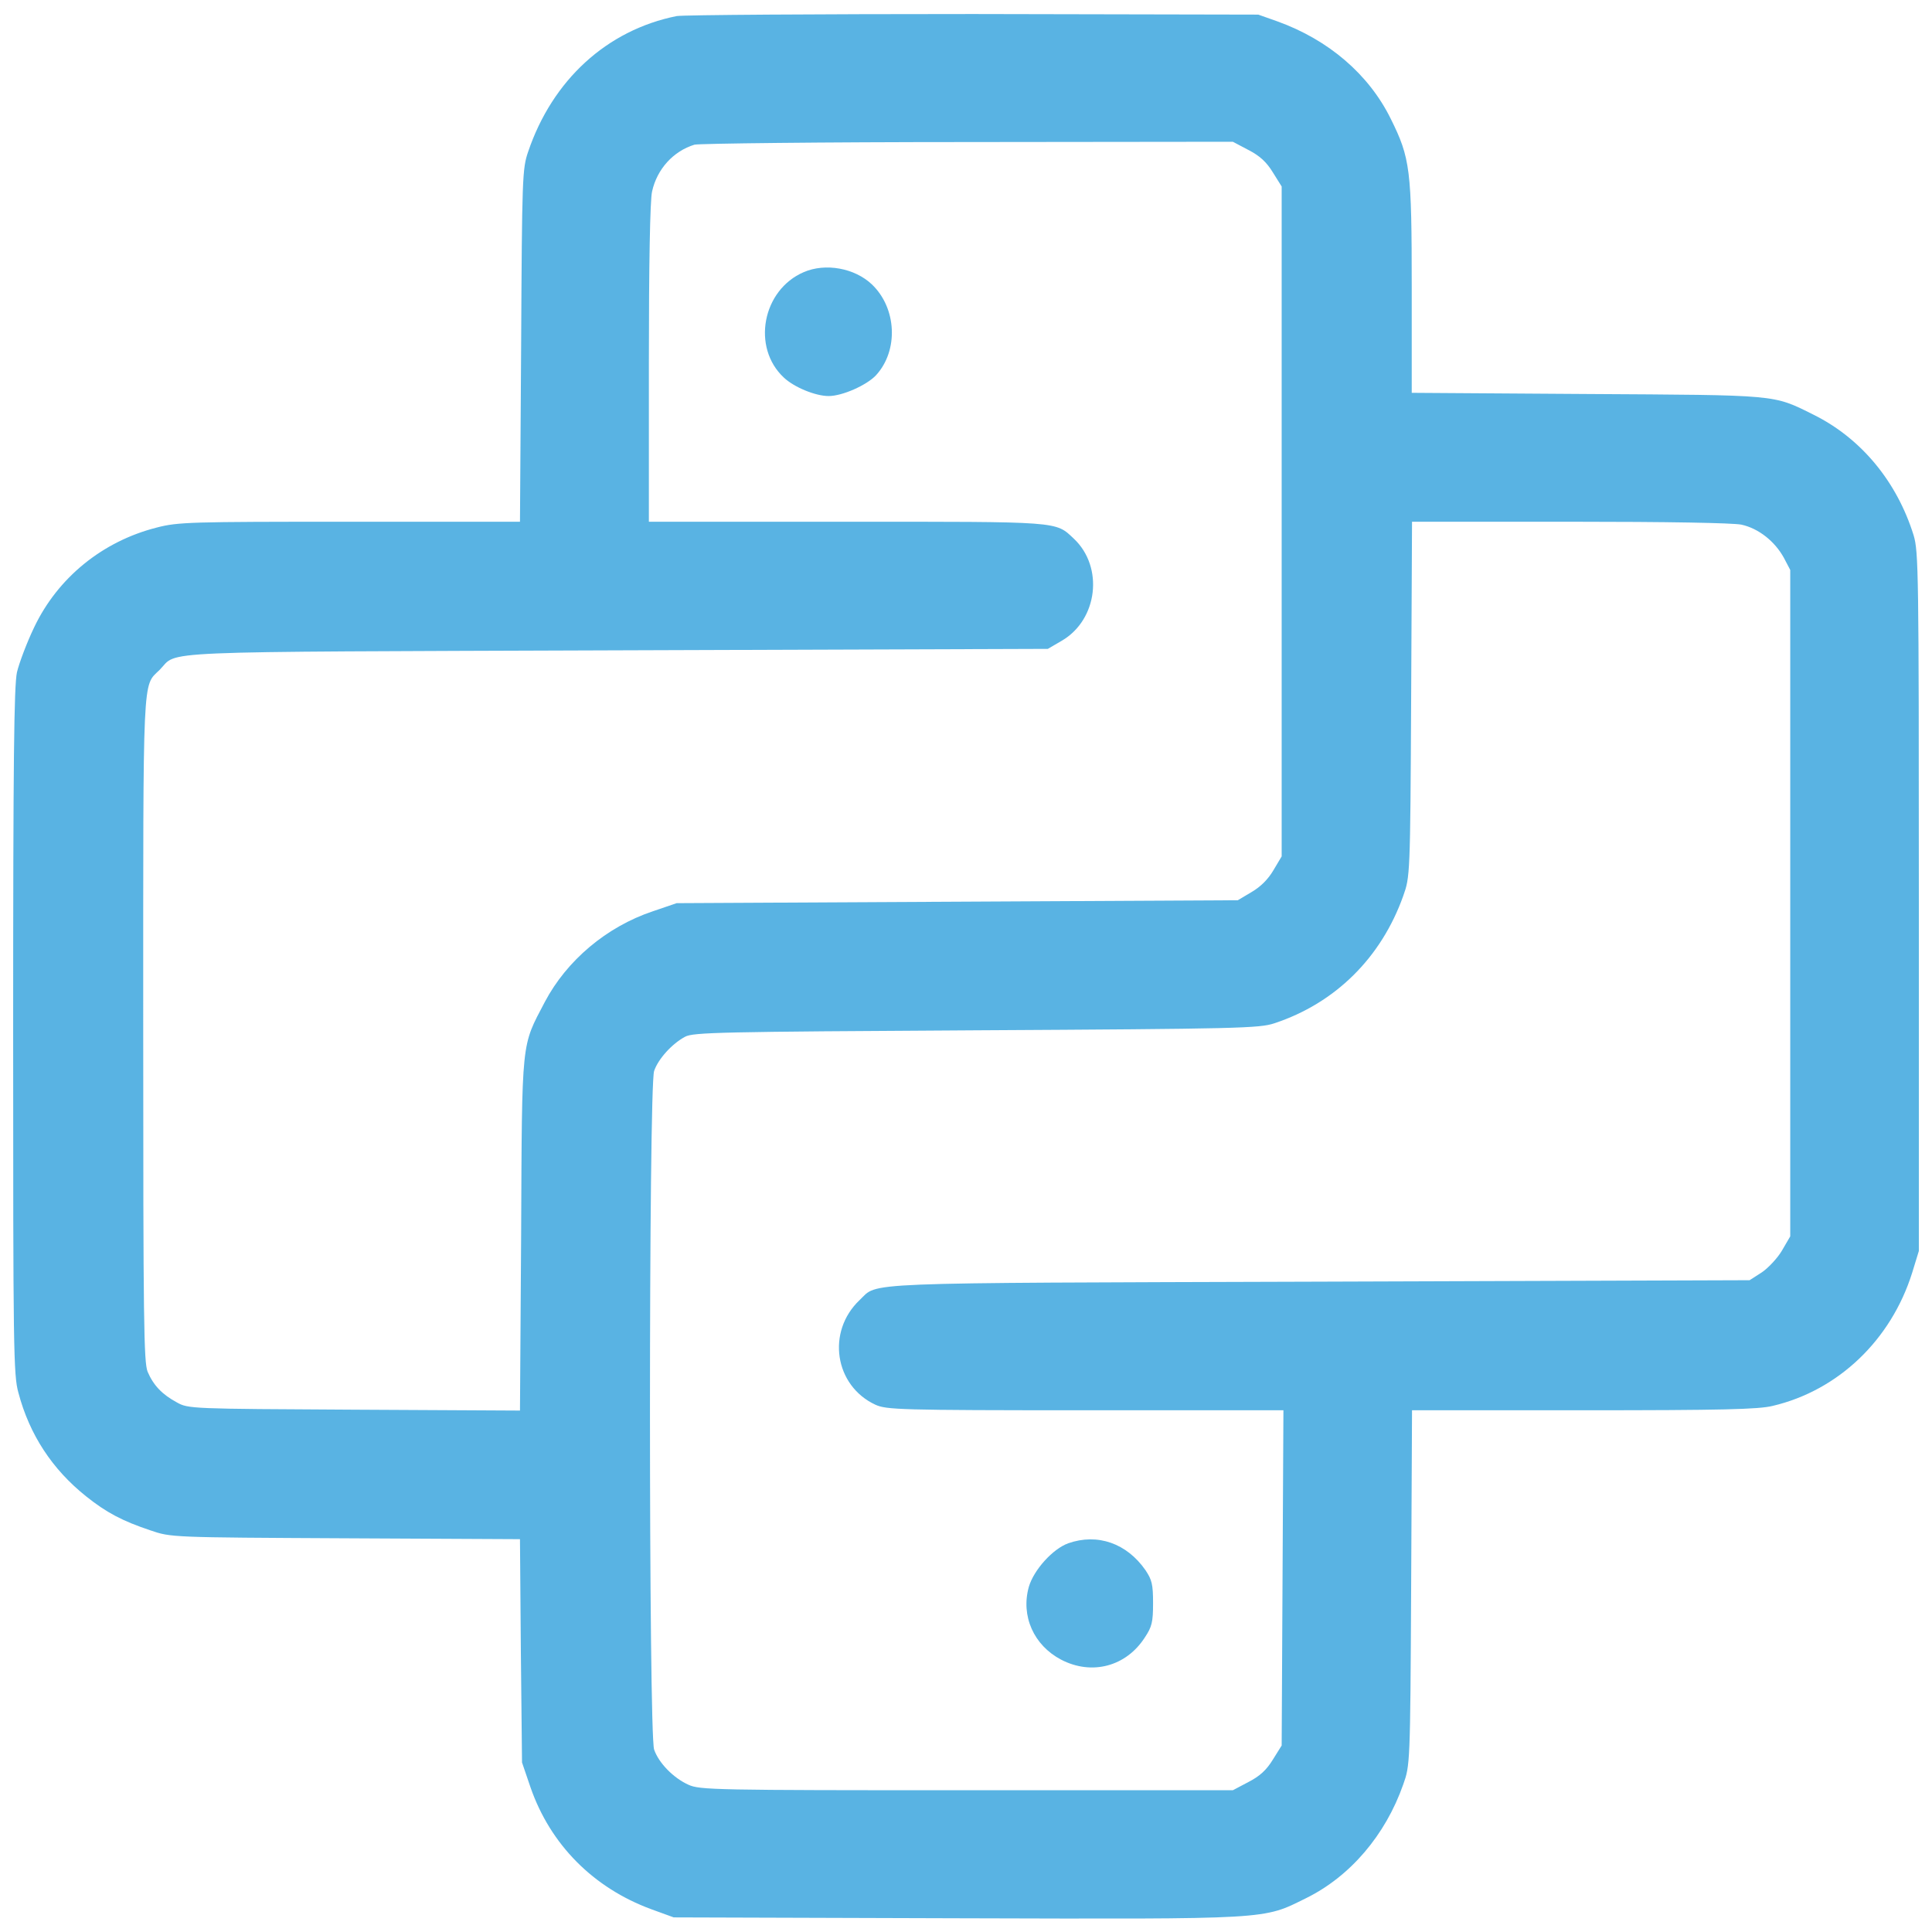
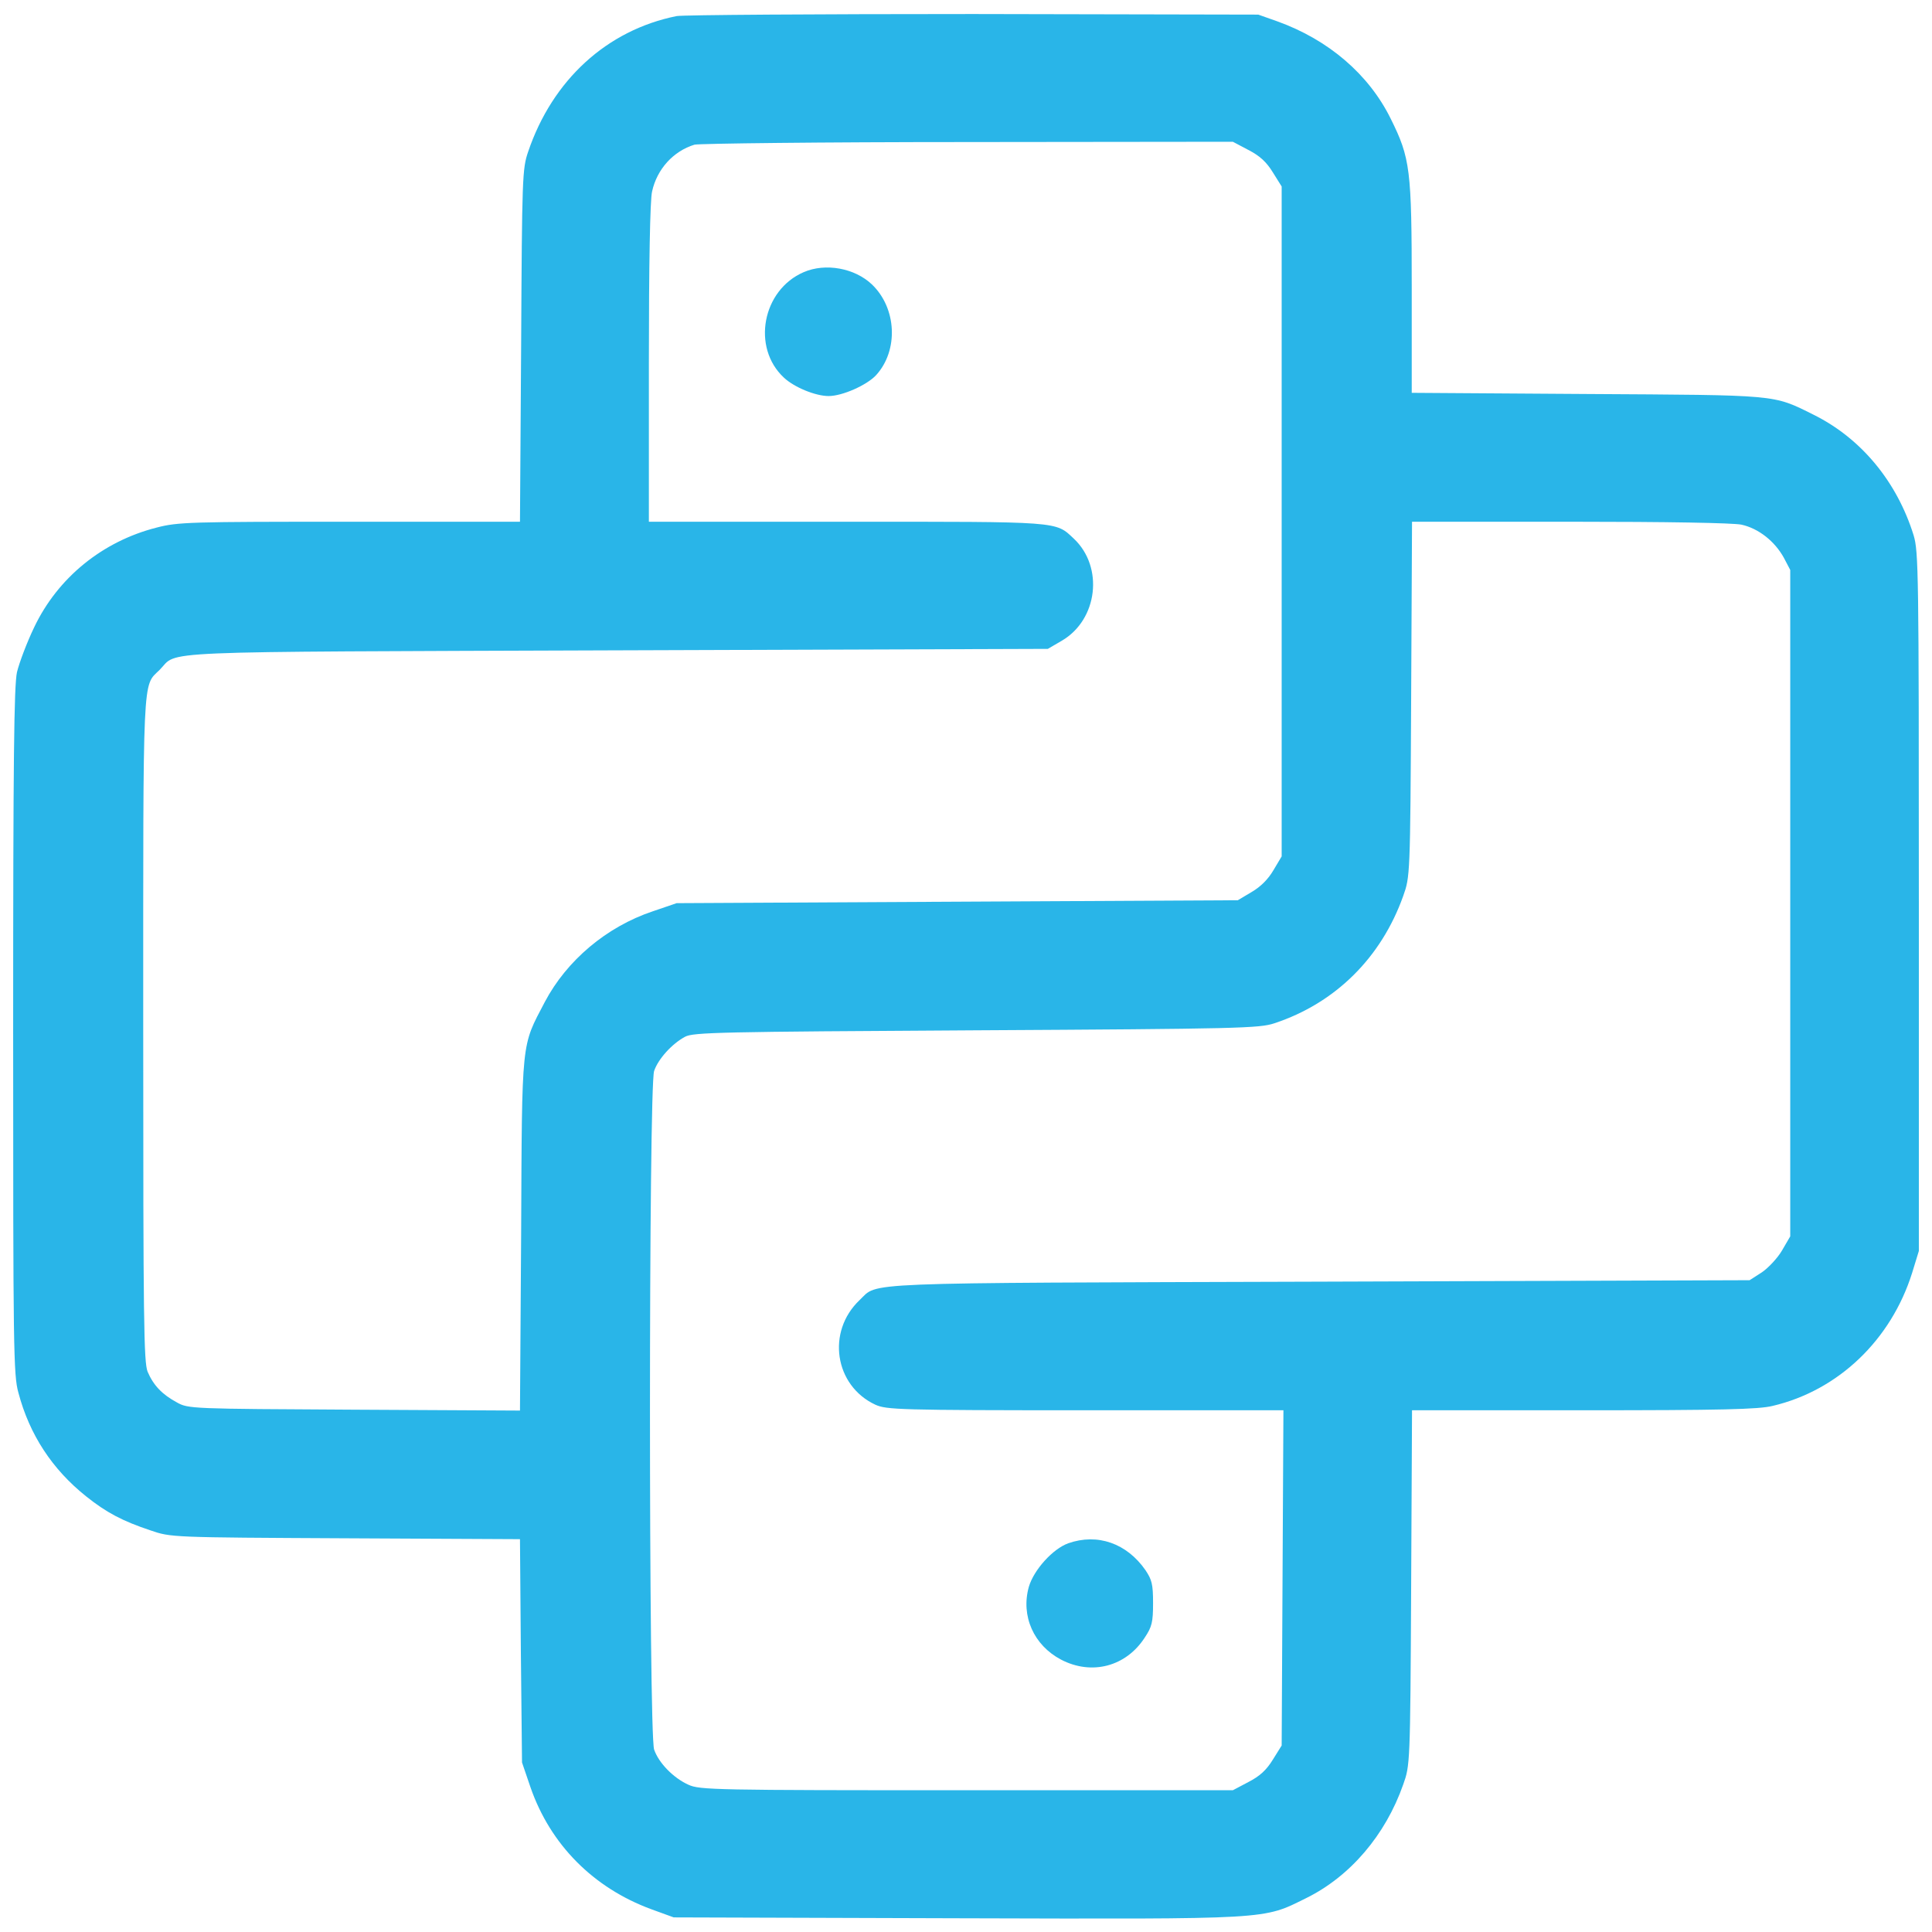
<svg xmlns="http://www.w3.org/2000/svg" width="64" height="64" viewBox="257.00 166.00 661.00 660.00" preserveAspectRatio="xMidYMid meet">
-   <g transform="translate(0,982) scale(0.1,-0.1)" fill="#59b3e3" stroke="none">
+   <g transform="translate(0,982) scale(0.1,-0.1)" fill="#29B5E8" stroke="none">
    <path d="M4885 8110 c-239 -48 -425 -219 -508 -464 -20 -58 -21 -87 -24 -663 l-4 -603 -583 0 c-547 0 -587 -1 -660 -20 -185 -47 -338 -171 -419 -341 -25 -52 -51 -121 -59 -154 -10 -48 -13 -295 -13 -1230 0 -1086 1 -1175 18 -1235 38 -144 116 -262 231 -354 70 -56 125 -85 221 -117 70 -24 71 -24 667 -27 l597 -3 3 -382 4 -382 29 -85 c68 -196 215 -344 413 -417 l77 -28 967 -3 c1085 -3 1047 -5 1197 69 150 74 271 215 332 389 23 65 24 67 27 673 l3 607 587 0 c472 0 599 3 647 15 225 53 405 226 477 455 l23 75 0 1195 c0 1131 -1 1198 -18 1254 -57 183 -179 331 -342 412 -141 70 -116 67 -777 71 l-598 4 0 357 c0 408 -5 446 -72 581 -75 152 -213 270 -388 333 l-65 23 -975 2 c-536 0 -993 -3 -1015 -7z m1956 -458 c39 -20 62 -41 84 -77 l30 -48 0 -1146 0 -1146 -28 -47 c-18 -31 -44 -57 -75 -75 l-47 -28 -960 -5 -960 -5 -82 -28 c-158 -53 -294 -168 -369 -310 -81 -155 -78 -119 -81 -795 l-4 -603 -567 3 c-559 3 -568 3 -607 25 -50 27 -80 58 -100 105 -13 33 -15 171 -15 1173 0 1234 -3 1170 56 1228 67 67 -63 61 1564 67 l1475 5 48 28 c123 72 144 252 41 349 -64 60 -41 58 -779 58 l-675 0 0 543 c0 335 4 559 11 587 17 77 73 138 145 160 16 4 437 9 935 9 l907 1 53 -28z m1687 -1282 c59 -13 114 -57 145 -113 l22 -42 0 -1140 0 -1140 -28 -48 c-15 -26 -47 -60 -69 -75 l-42 -27 -1475 -5 c-1605 -5 -1504 -1 -1570 -63 -114 -108 -86 -293 54 -358 38 -17 79 -19 718 -19 l678 0 -3 -573 -3 -574 -30 -48 c-22 -36 -45 -57 -84 -77 l-53 -28 -912 0 c-861 0 -913 1 -951 19 -51 23 -101 74 -117 120 -19 53 -19 2269 0 2322 14 41 61 93 106 117 28 15 118 17 996 22 900 5 969 7 1020 24 209 69 366 225 441 436 23 65 24 67 27 673 l3 607 539 0 c337 0 557 -4 588 -10z" />
    <path d="M5320 7234 c-142 -61 -179 -258 -68 -361 35 -33 108 -63 153 -63 47 0 130 37 162 71 78 85 71 230 -14 311 -59 56 -159 74 -233 42z" />
    <path d="M6225 2885 c-53 -19 -118 -91 -135 -149 -28 -100 17 -200 110 -249 105 -55 223 -24 287 76 24 36 28 52 28 117 0 65 -4 80 -26 113 -64 92 -164 127 -264 92z" />
  </g>
</svg>
